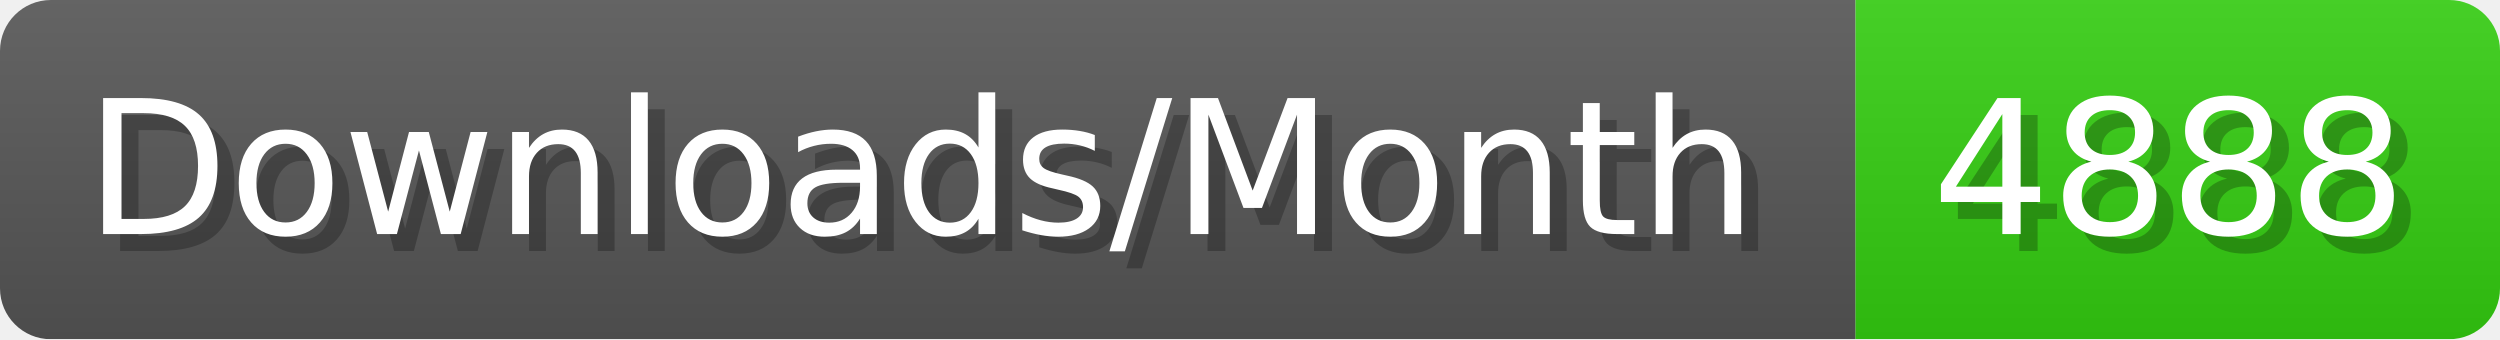
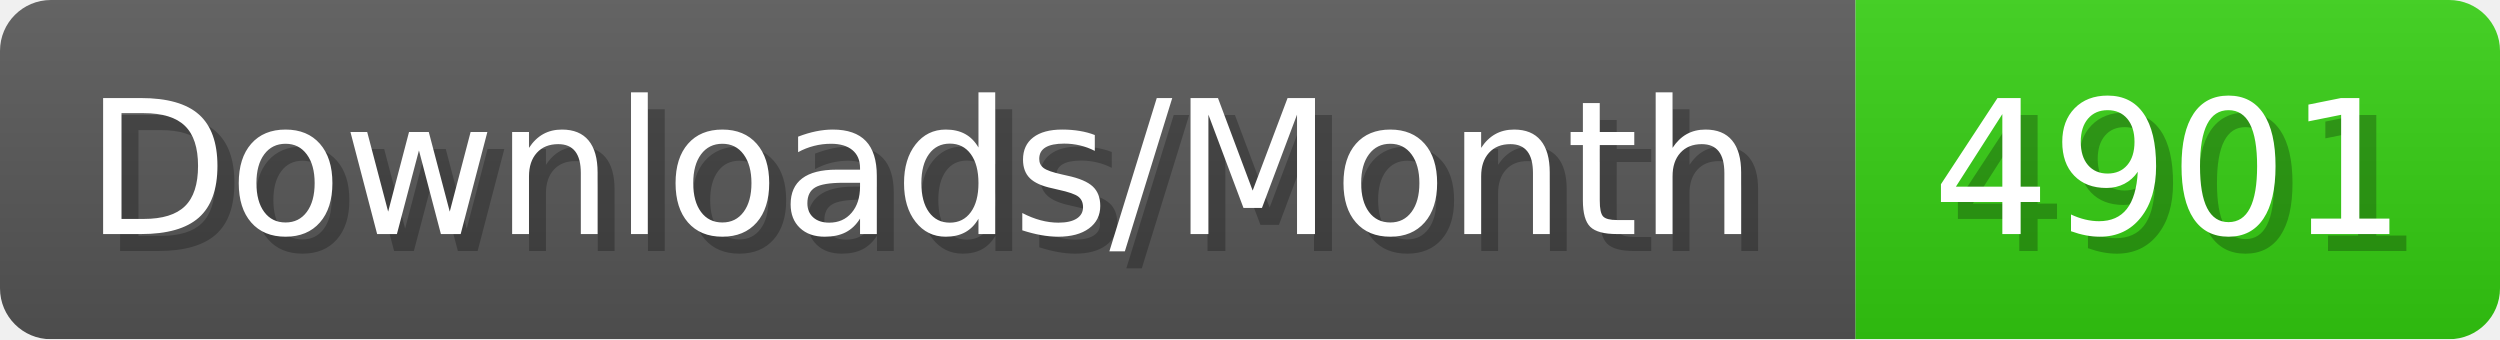
- <svg xmlns="http://www.w3.org/2000/svg" width="147.4" height="20" viewBox="0 0 1474 200" role="img" aria-label="Downloads/Month: 4888">
+ <svg xmlns="http://www.w3.org/2000/svg" width="147.4" height="20" viewBox="0 0 1474 200" role="img" aria-label="Downloads/Month: 4901">
  <linearGradient id="YlXUI" x2="0" y2="100%">
    <stop offset="0" stop-opacity=".1" stop-color="#EEE" />
    <stop offset="1" stop-opacity=".1" />
  </linearGradient>
  <mask id="JHhop">
    <rect width="1474" height="200" rx="30" fill="#FFF" />
  </mask>
  <g mask="url(#JHhop)">
    <rect width="1094" height="200" fill="#555" />
    <rect width="380" height="200" fill="#3C1" x="1094" />
    <rect width="1474" height="200" fill="url(#YlXUI)" />
  </g>
  <g aria-hidden="true" fill="#fff" text-anchor="start" font-family="Verdana,DejaVu Sans,sans-serif" font-size="110">
    <text x="60" y="148" textLength="994" fill="#000" opacity="0.25">Downloads/Month</text>
    <text x="50" y="138" textLength="994">Downloads/Month</text>
-     <text x="1149" y="148" textLength="280" fill="#000" opacity="0.25">4888</text>
-     <text x="1139" y="138" textLength="280">4888</text>
+     <text x="1149" y="148" textLength="280" fill="#000" opacity="0.25">4901</text>
+     <text x="1139" y="138" textLength="280">4901</text>
  </g>
</svg>
